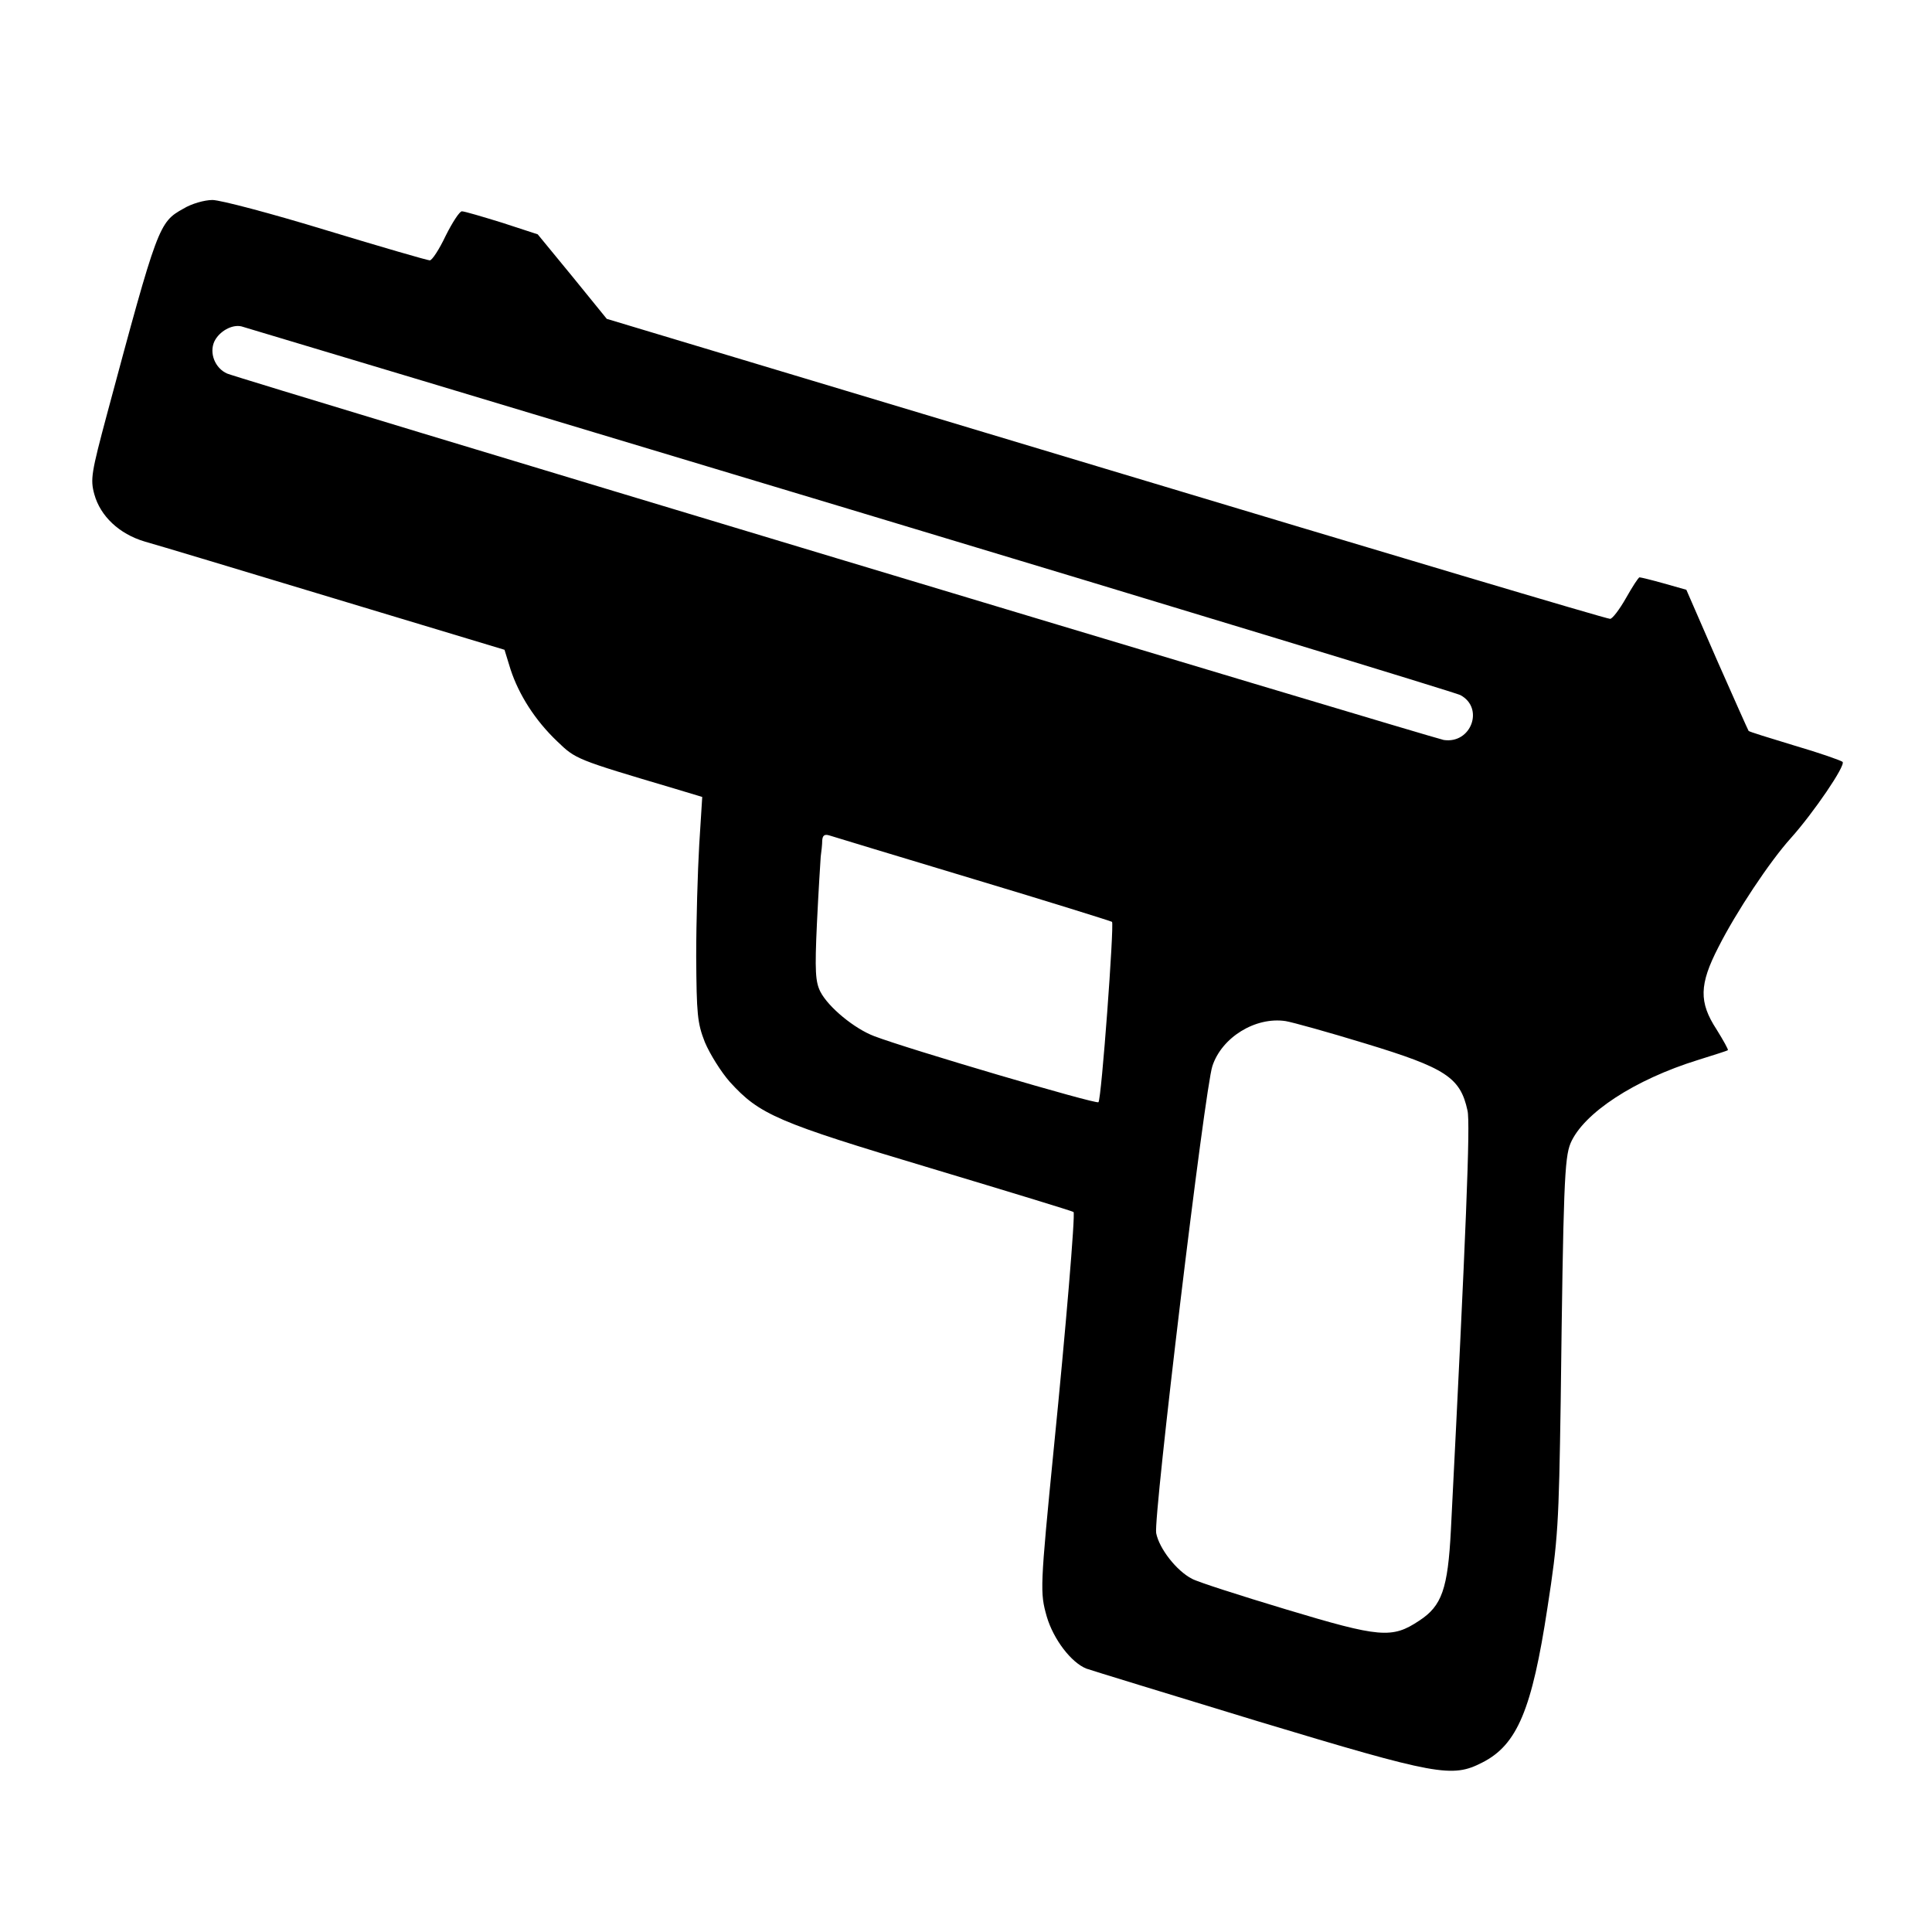
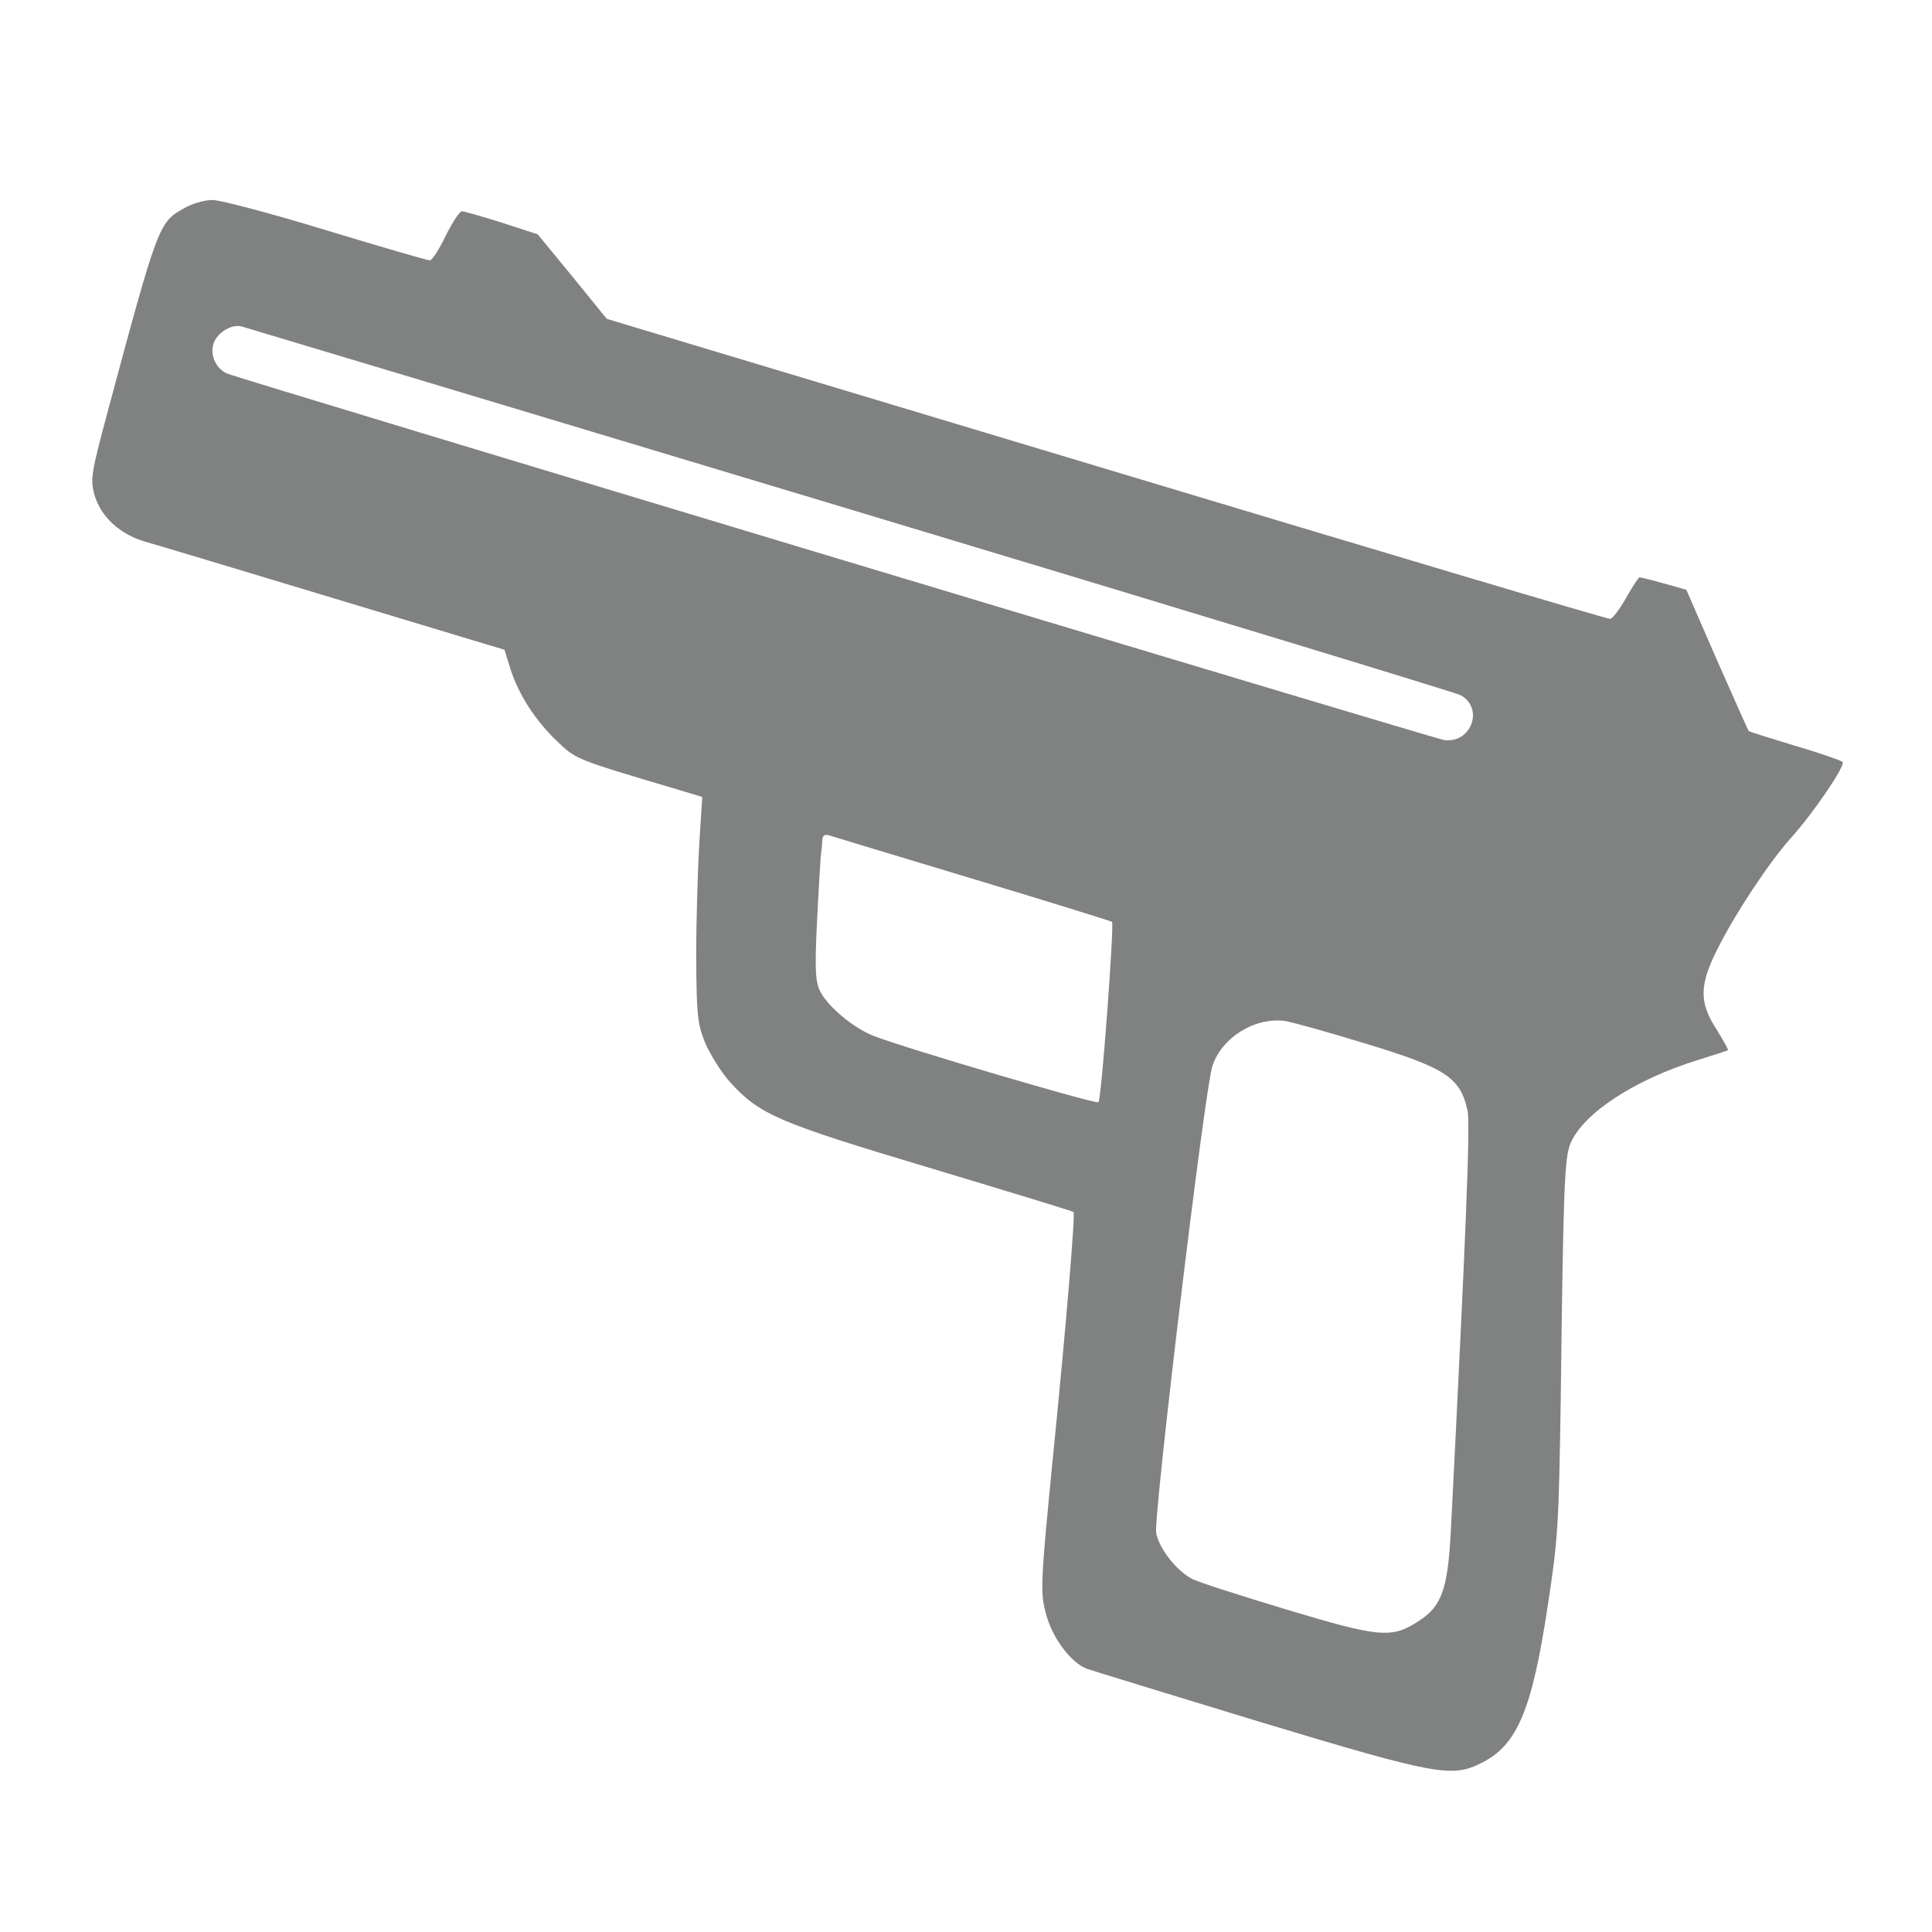
<svg xmlns="http://www.w3.org/2000/svg" version="1.0" width="512pt" height="512pt" viewBox="0 0 512 512" preserveAspectRatio="xMidYMid meet">
-   <g transform="translate(0,512) scale(0.1,-0.1)" fill="#000000" stroke="none">
+   <g transform="translate(0,512) scale(0.1,-0.1)" fill="#808181" stroke="none">
    <path d="M486 4567 c-65 -36 -68 -44 -202 -543 -42 -157 -45 -174 -34 -214 16 -58 66 -105 133 -125 29 -8 255 -76 503 -151 l451 -136 16 -52 c22 -67 65 -135 124 -191 49 -47 48 -47 311 -125 l73 -22 -8 -127 c-4 -69 -8 -202 -8 -296 1 -153 3 -176 23 -227 13 -31 43 -79 66 -105 79 -87 125 -107 533 -229 206 -62 377 -114 378 -116 5 -5 -21 -314 -52 -623 -37 -375 -37 -385 -19 -449 18 -61 65 -122 105 -138 14 -5 220 -68 456 -140 474 -143 513 -150 593 -109 93 47 132 141 173 411 28 180 30 221 35 545 7 573 10 646 26 685 34 80 170 169 338 221 41 13 77 24 79 26 2 1 -12 26 -30 55 -47 72 -46 119 5 218 47 93 136 227 192 289 60 67 146 193 137 202 -5 4 -62 24 -127 43 -66 20 -121 37 -122 39 -1 1 -39 86 -84 188 l-81 186 -60 17 c-32 9 -61 16 -64 16 -3 0 -19 -25 -36 -55 -17 -30 -36 -55 -42 -55 -7 -1 -607 178 -1335 397 l-1324 398 -91 112 -92 112 -95 31 c-52 16 -99 30 -106 30 -6 0 -25 -29 -43 -65 -17 -36 -36 -65 -42 -65 -6 0 -130 36 -275 80 -144 44 -280 80 -301 80 -21 0 -56 -10 -77 -23z m1764 -796 c877 -264 1606 -486 1620 -493 64 -34 29 -130 -44 -119 -25 4 -3195 958 -3224 971 -32 14 -48 54 -34 85 13 27 47 46 72 40 8 -2 733 -220 1610 -484z m328 -980 c200 -60 366 -112 369 -114 6 -7 -28 -471 -36 -478 -6 -6 -505 141 -594 175 -53 20 -122 77 -143 118 -13 26 -15 54 -9 182 4 83 9 162 10 176 2 14 4 33 4 43 1 13 6 17 19 13 9 -3 181 -55 380 -115z m1039 -436 c214 -65 253 -90 272 -178 8 -31 -4 -325 -44 -1112 -8 -156 -24 -201 -84 -240 -72 -48 -104 -45 -353 30 -123 37 -235 73 -249 81 -41 21 -87 80 -95 121 -8 40 129 1180 149 1238 25 76 114 131 194 119 18 -3 112 -29 210 -59z" />
  </g>
</svg>
